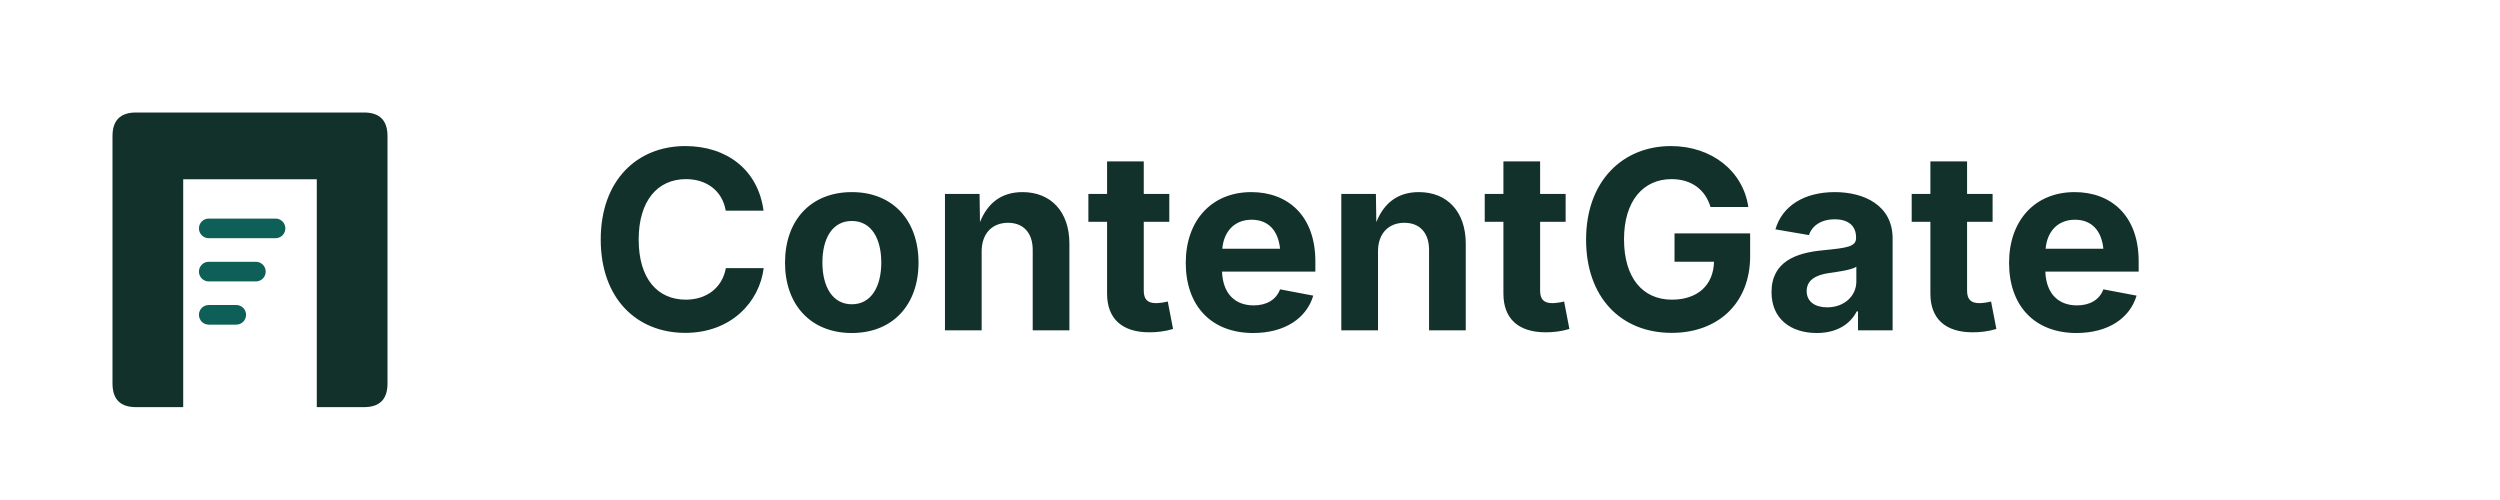
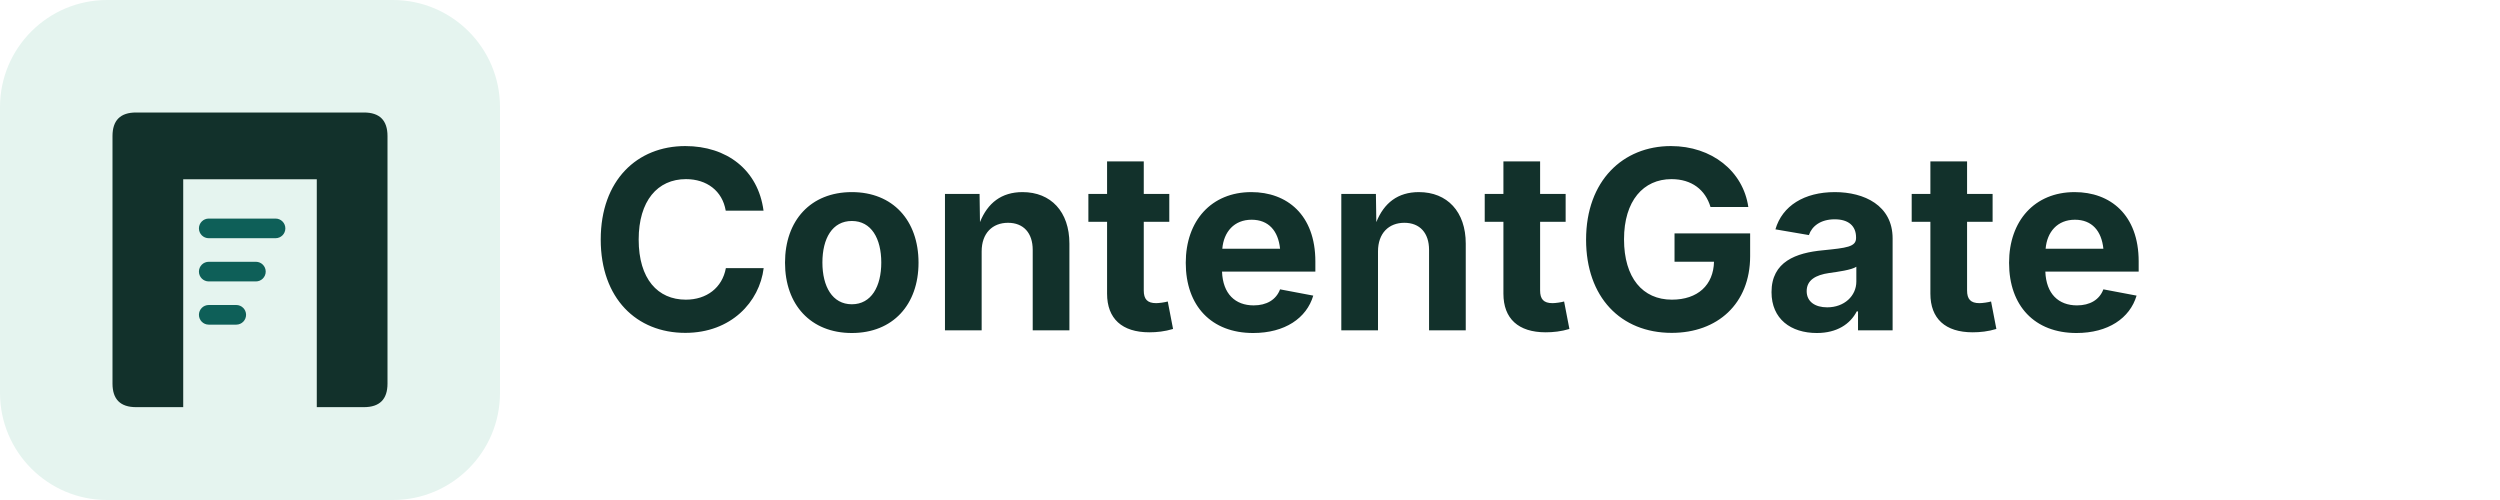
<svg xmlns="http://www.w3.org/2000/svg" viewBox="0 0 280 56" width="280" height="56">
-   <defs />
+   <rect x="0" y="0" width="56" height="56" rx="12" fill="#E5F4EF" />
  <g transform="translate(6,6) scale(0.44)">
    <path fill-rule="evenodd" fill="#12312B" d="M 21,15 Q 15,15 15,21 V 84 Q 15,90 21,90 H 79 Q 85,90 85,84 V 21 Q 85,15 79,15 Z M 33,32 H 67 V 90 H 33 Z" />
    <rect x="37" y="42" width="22" height="5" rx="2.5" fill="#0E5F58" />
    <rect x="37" y="53" width="17" height="5" rx="2.5" fill="#0E5F58" />
    <rect x="37" y="64" width="12" height="5" rx="2.5" fill="#0E5F58" />
  </g>
  <text x="66" y="37" font-family="Inter, system-ui, Helvetica, sans-serif" font-weight="700" font-size="28" fill="#12312B" letter-spacing="0.1">ContentGate</text>
</svg>
